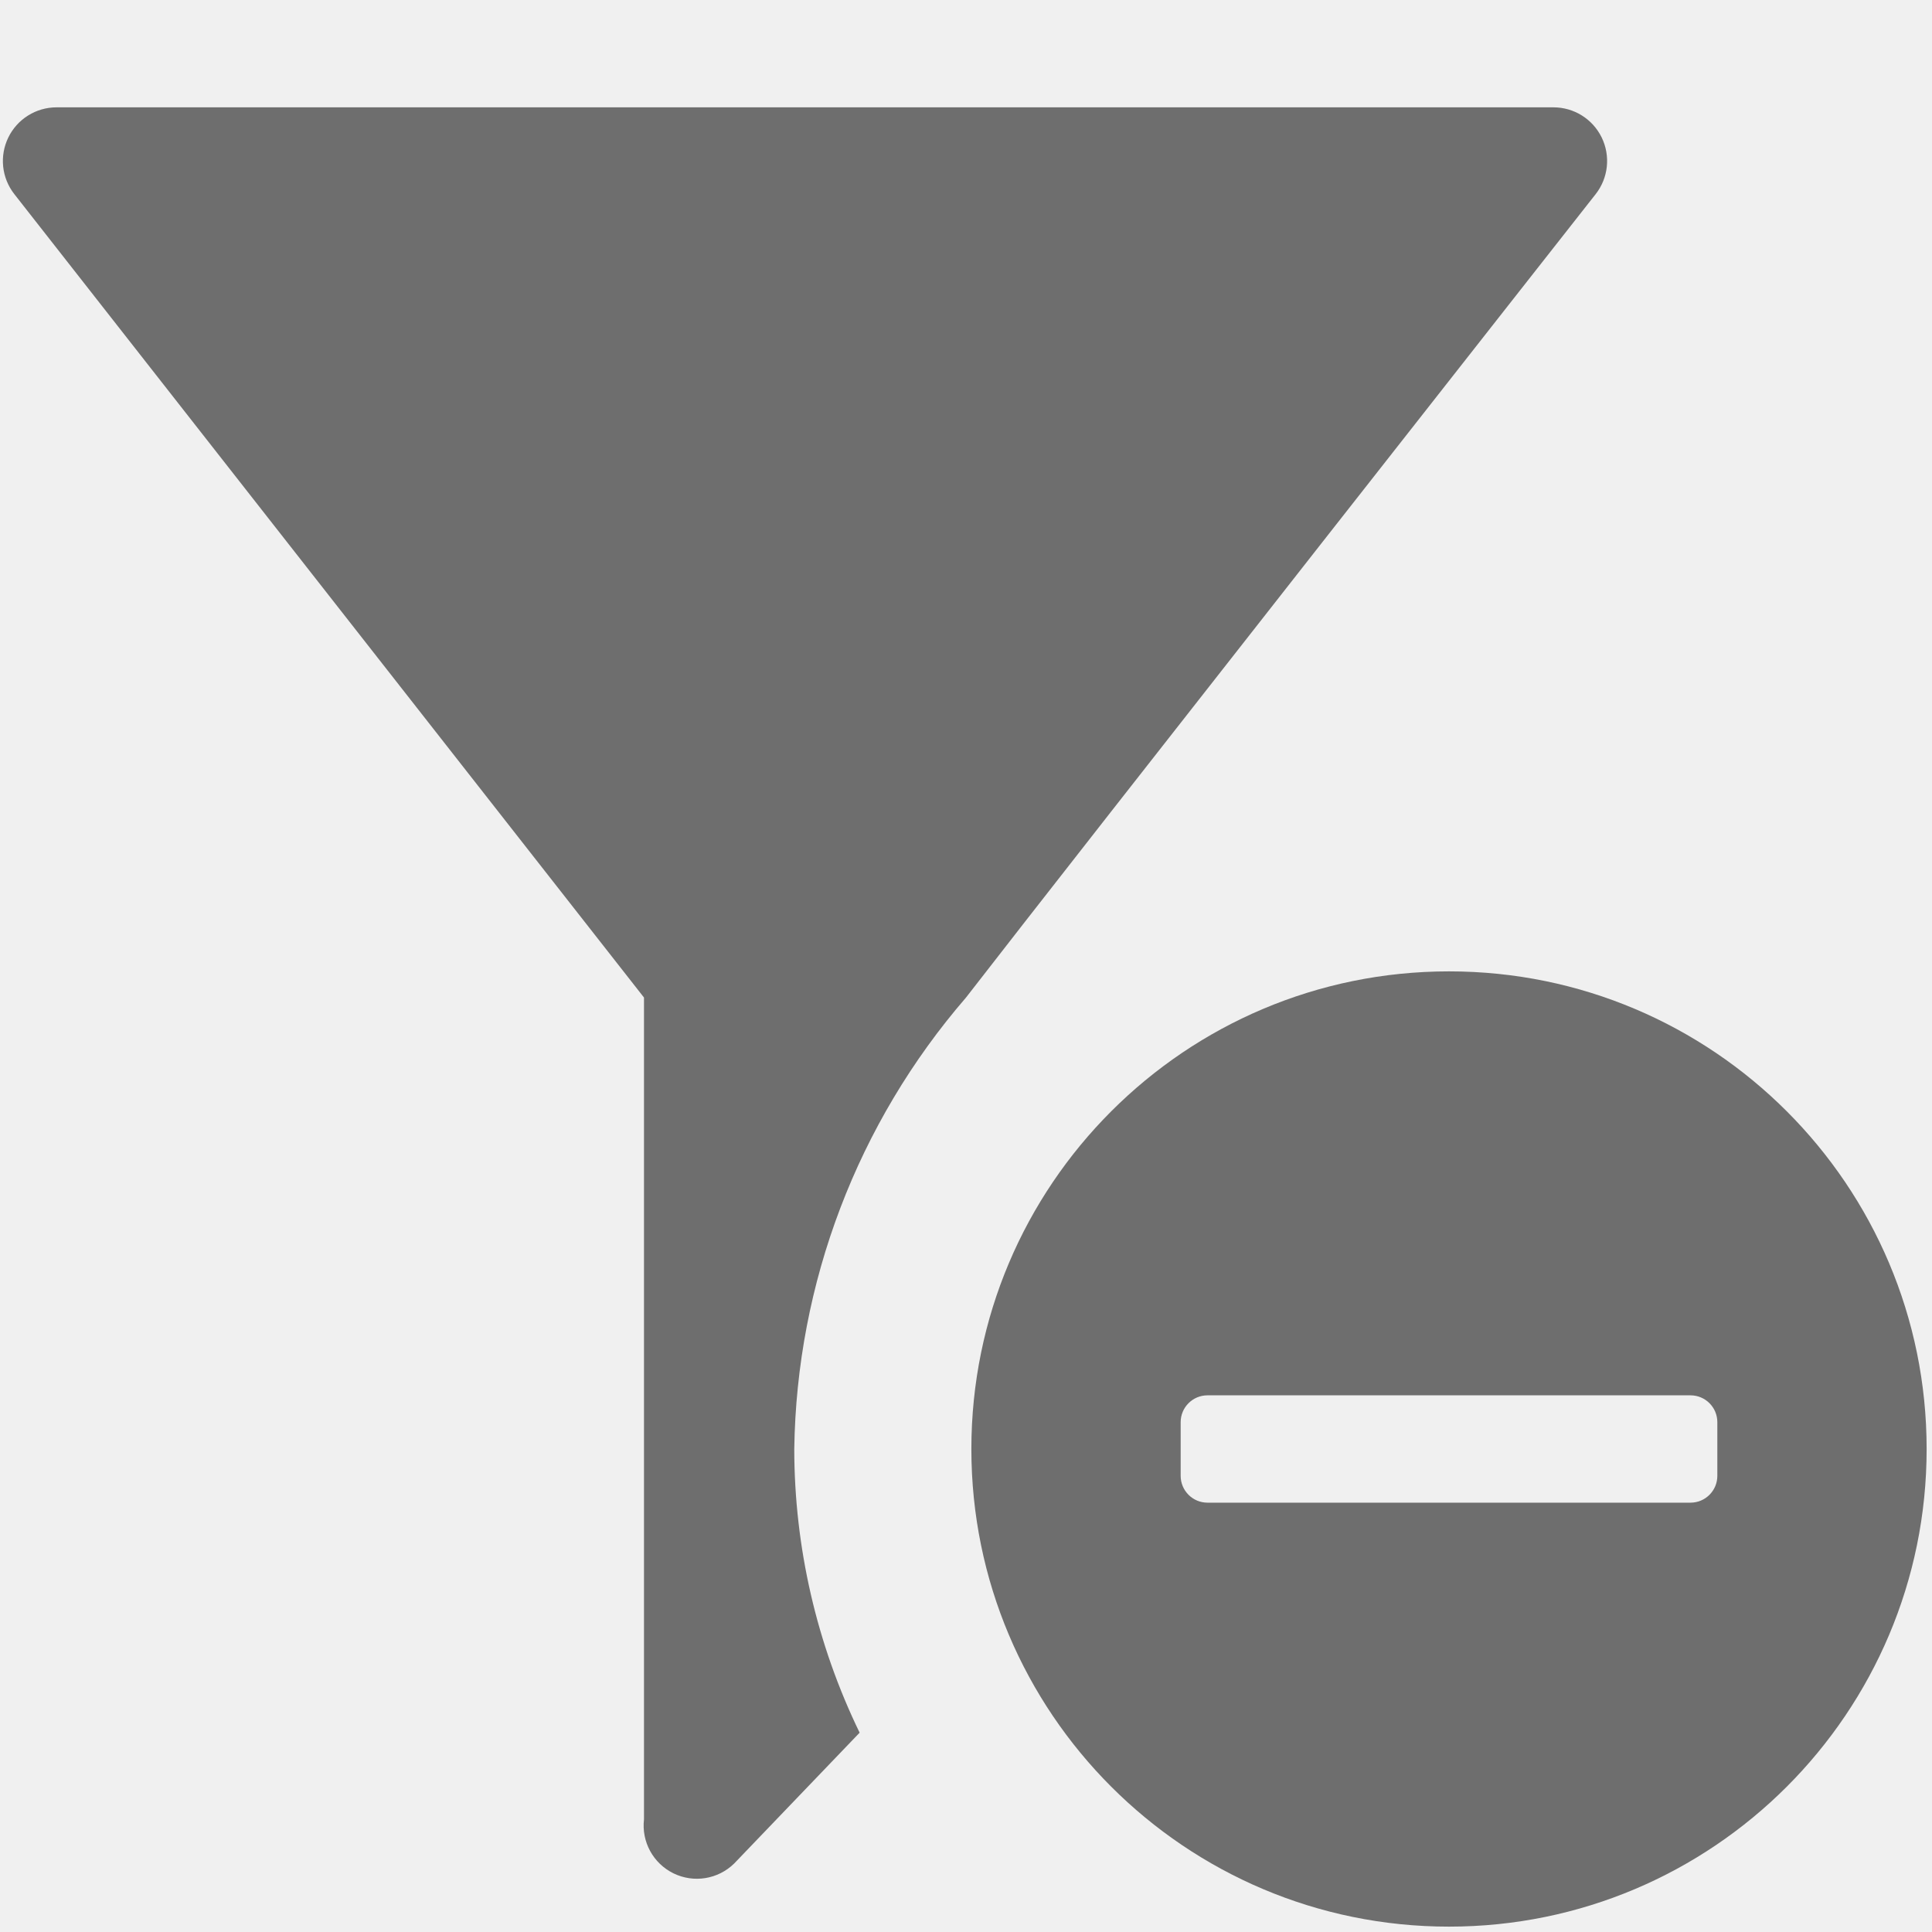
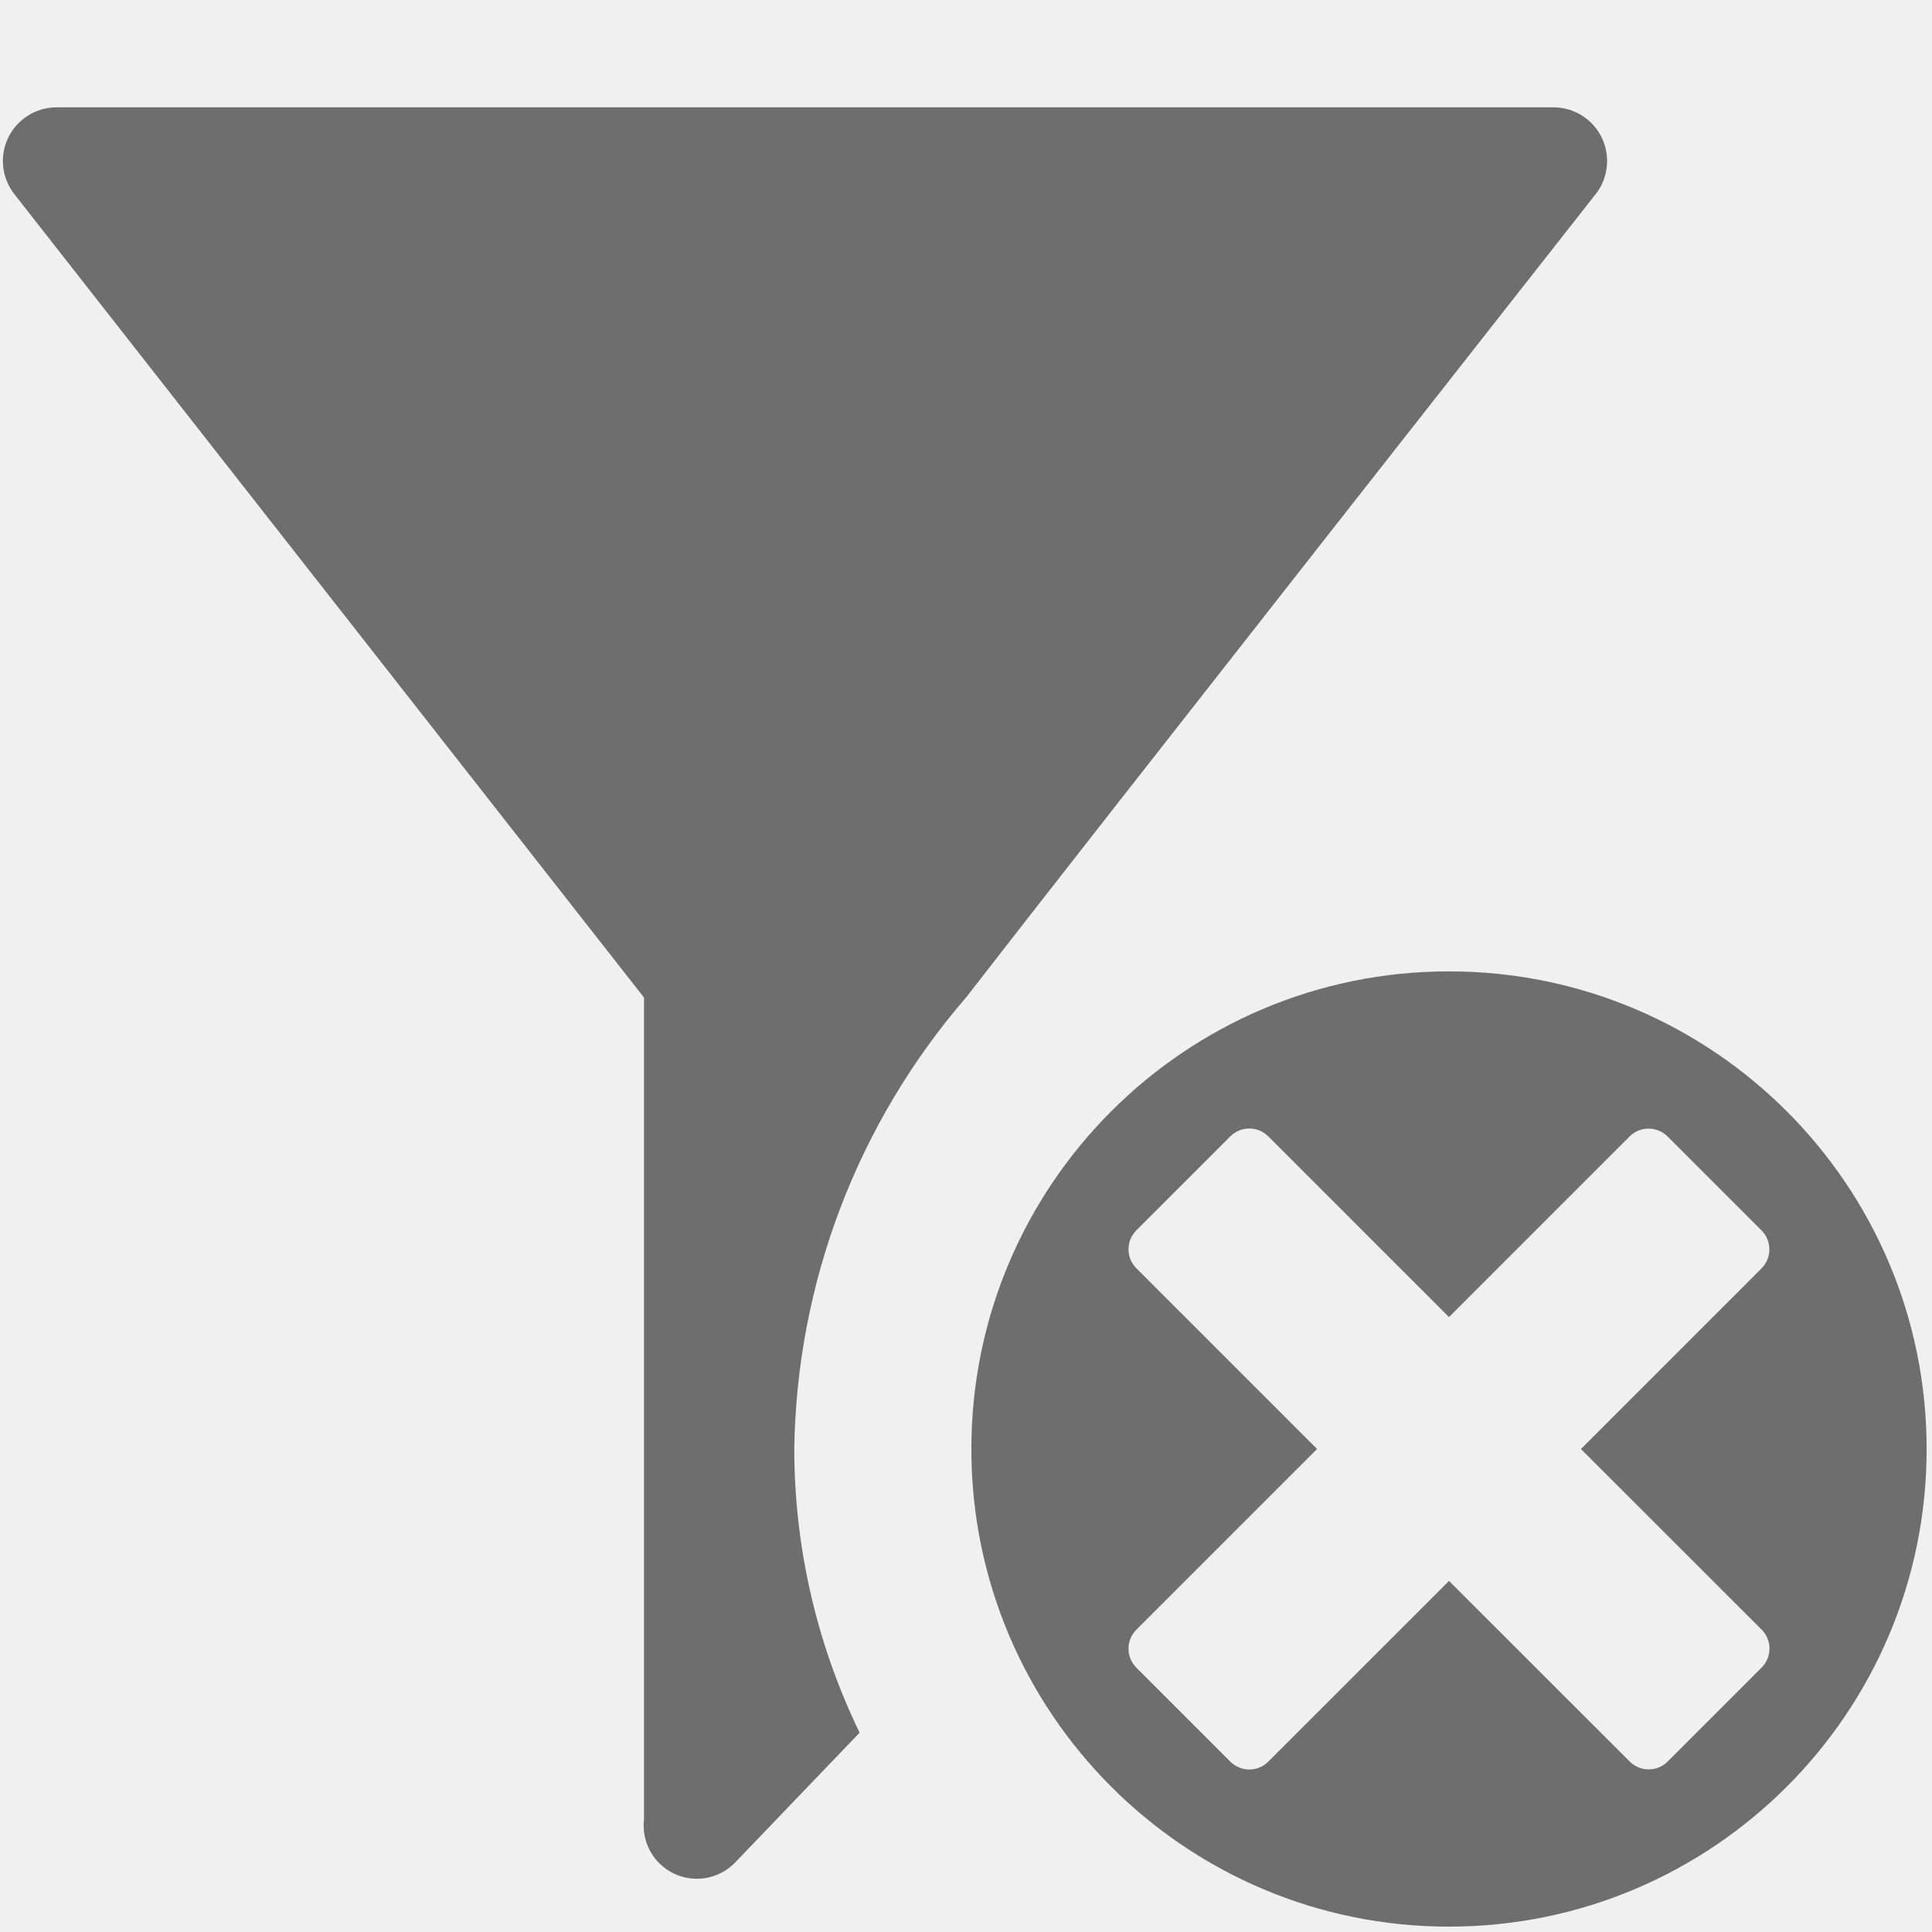
<svg xmlns="http://www.w3.org/2000/svg" height="18" viewBox="0 0 18 18" width="18">
  <defs>
    <style>
      .a {
        fill: #6E6E6E;
      }
    </style>
  </defs>
  <rect id="Canvas" fill="#ff13dc" opacity="0" width="18" height="18" />
-   <path class="a" fill="red" d="M13.5,9.05a4.45,4.45,0,1,0,4.45,4.45A4.45,4.45,0,0,0,13.5,9.05Zm2.5,4.7a.25.25,0,0,1-.25.25h-4.5a.25.25,0,0,1-.25-.25v-.5a.25.25,0,0,1,.25-.25h4.5a.25.25,0,0,1,.25.25Z" />
-   <path class="a" fill="white" d="M7.4,13.5A6.573,6.573,0,0,1,9,9.294c1.042-1.347,5.867-7.486,5.867-7.486A.5.5,0,0,0,14.473,1H.527a.5.5,0,0,0-.394.808L6,9.294V16.95a.496.496,0,0,0,.84.412L8.009,16.143A6.065,6.065,0,0,1,7.4,13.5Z" />
+   <path class="a" fill="#ff605c" d="M13.5,9.05a4.45,4.45,0,1,0,4.45,4.45A4.45,4.45,0,0,0,13.5,9.05Zm2.913,6.133a.25.25,0,0,1,0,.353l-.876.876a.25.25,0,0,1-.353,0L13.5,14.729,11.816,16.413a.25.25,0,0,1-.353,0l-.876-.876a.25.25,0,0,1,0-.353L12.271,13.5,10.587,11.816a.25.25,0,0,1,0-.353l.876-.876a.25.25,0,0,1,.353,0L13.5,12.271l1.683-1.683a.25.25,0,0,1,.353,0l.876.876a.25.25,0,0,1,0,.353L14.729,13.5Z" />
+   <path class="a" fill="#ffbd44" d="M7.4,13.5A6.573,6.573,0,0,1,9,9.294c1.042-1.347,5.867-7.486,5.867-7.486A.5.5,0,0,0,14.473,1H.527a.5.5,0,0,0-.394.808L6,9.294V16.95a.496.496,0,0,0,.84.412L8.009,16.143A6.065,6.065,0,0,1,7.4,13.5Z" />
</svg>
